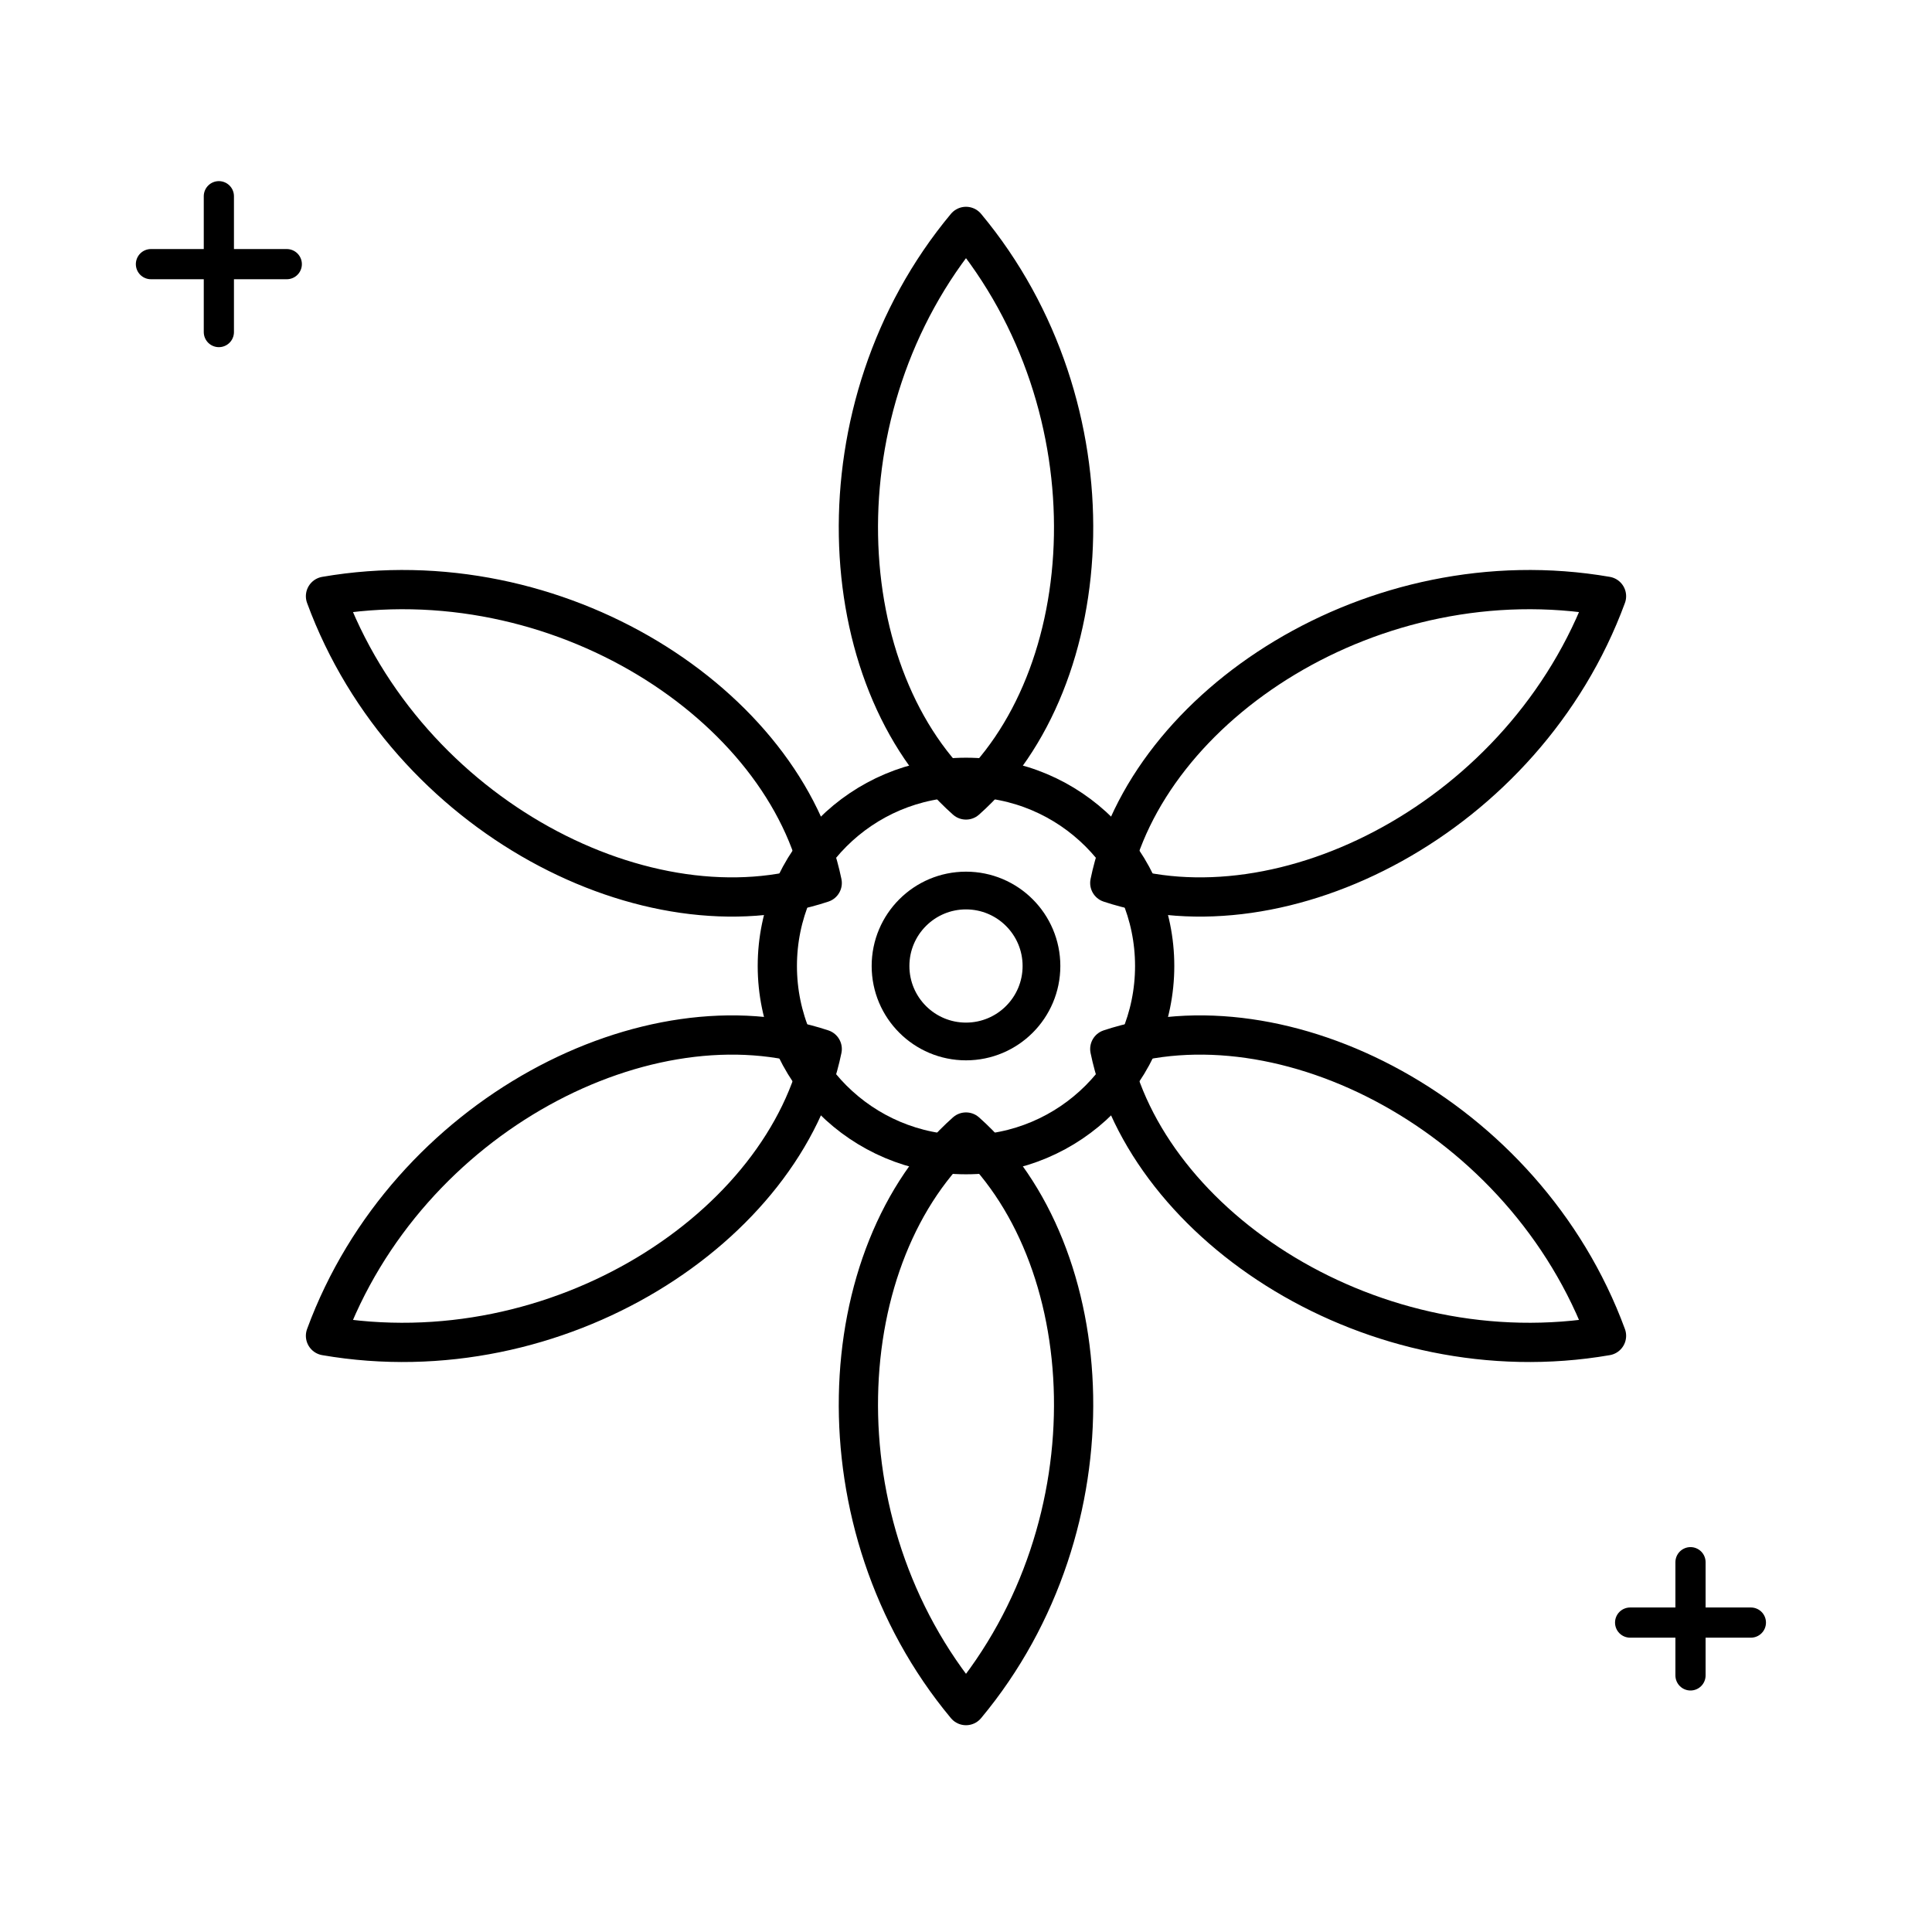
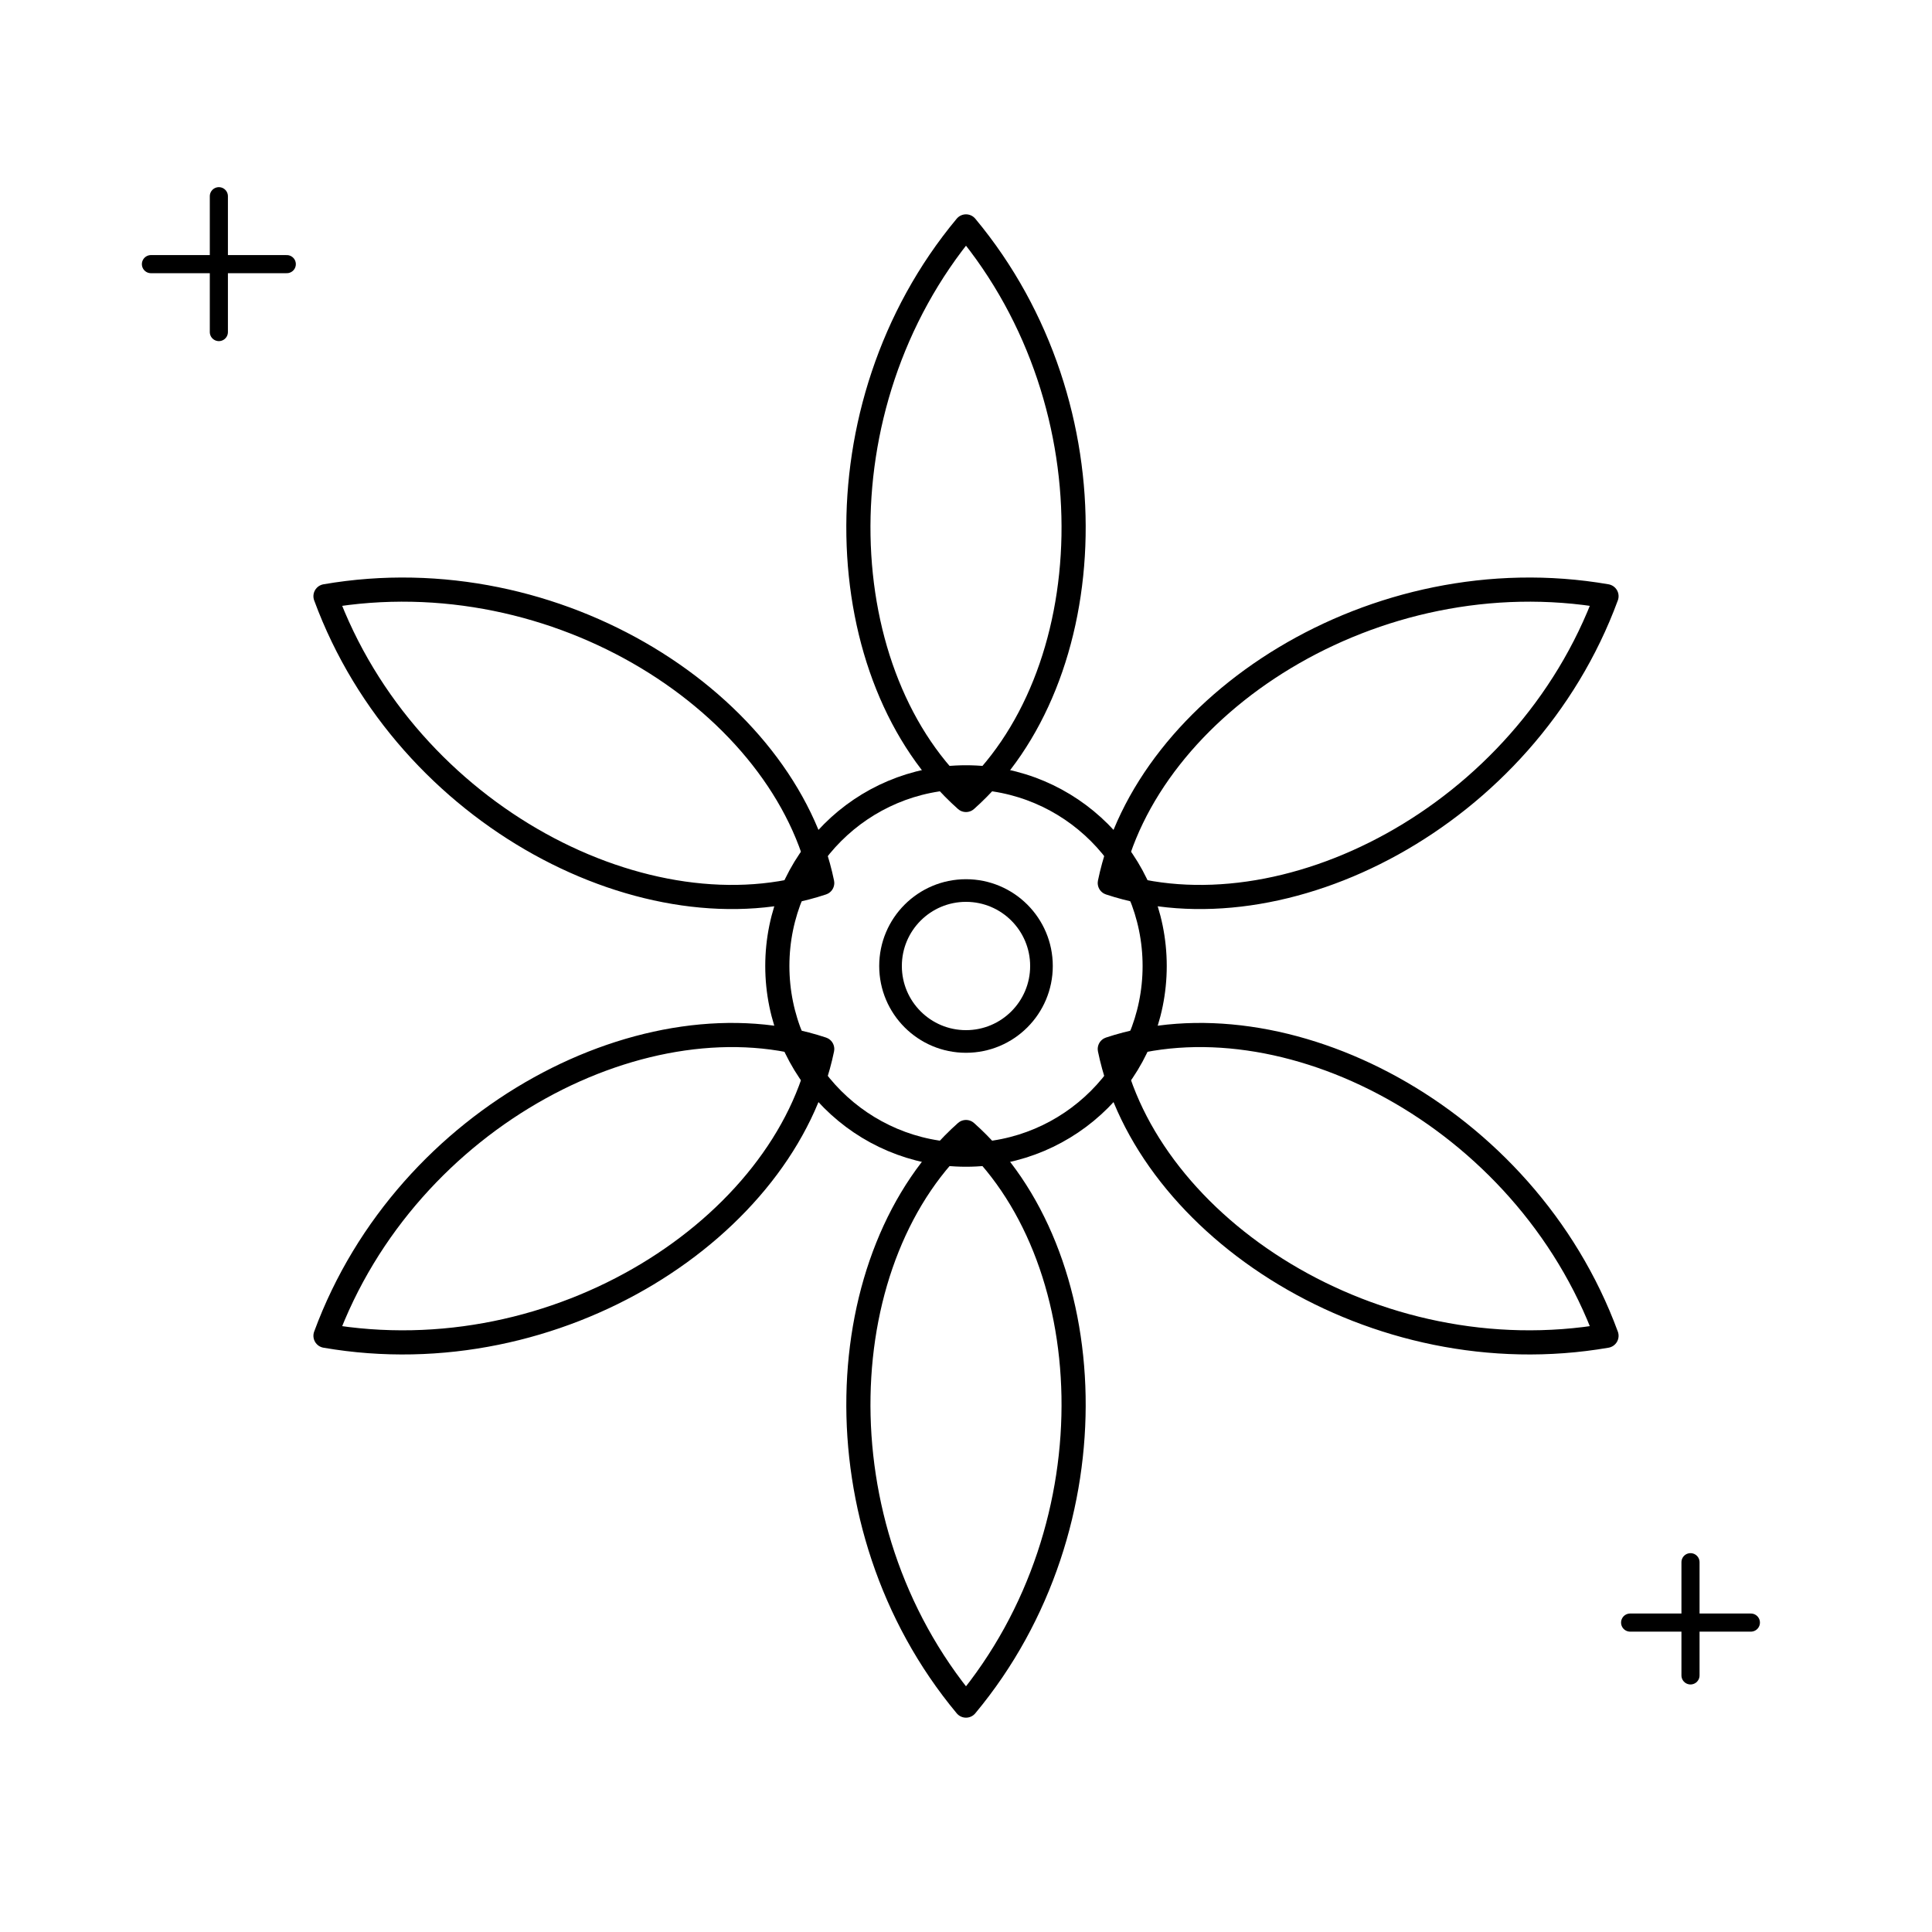
- <svg xmlns="http://www.w3.org/2000/svg" viewBox="0 0 256 256" fill="none" stroke="#000" stroke-width="5.2" stroke-linecap="round" stroke-linejoin="round">
+ <svg xmlns="http://www.w3.org/2000/svg" viewBox="0 0 256 256" fill="none" stroke="#000" stroke-width="3.2" stroke-linecap="round" stroke-linejoin="round">
  <g>
    <path d="M128 106 C110 90 108 54 128 30 C148 54 146 90 128 106Z" />
    <path d="M128 106 C110 90 108 54 128 30 C148 54 146 90 128 106Z" transform="rotate(60 128 128)" />
    <path d="M128 106 C110 90 108 54 128 30 C148 54 146 90 128 106Z" transform="rotate(120 128 128)" />
    <path d="M128 106 C110 90 108 54 128 30 C148 54 146 90 128 106Z" transform="rotate(180 128 128)" />
    <path d="M128 106 C110 90 108 54 128 30 C148 54 146 90 128 106Z" transform="rotate(240 128 128)" />
    <path d="M128 106 C110 90 108 54 128 30 C148 54 146 90 128 106Z" transform="rotate(300 128 128)" />
  </g>
  <circle cx="128" cy="128" r="25" />
-   <circle cx="128" cy="128" r="10" stroke-width="5" />
-   <path d="M29 26v18M20 35h18M224 207v15M216 215h16" stroke-width="4" />
+   <circle cx="128" cy="128" r="10" stroke-width="3" />
+   <path d="M29 26v18M20 35h18M224 207v15M216 215h16" stroke-width="2.4" />
</svg>
